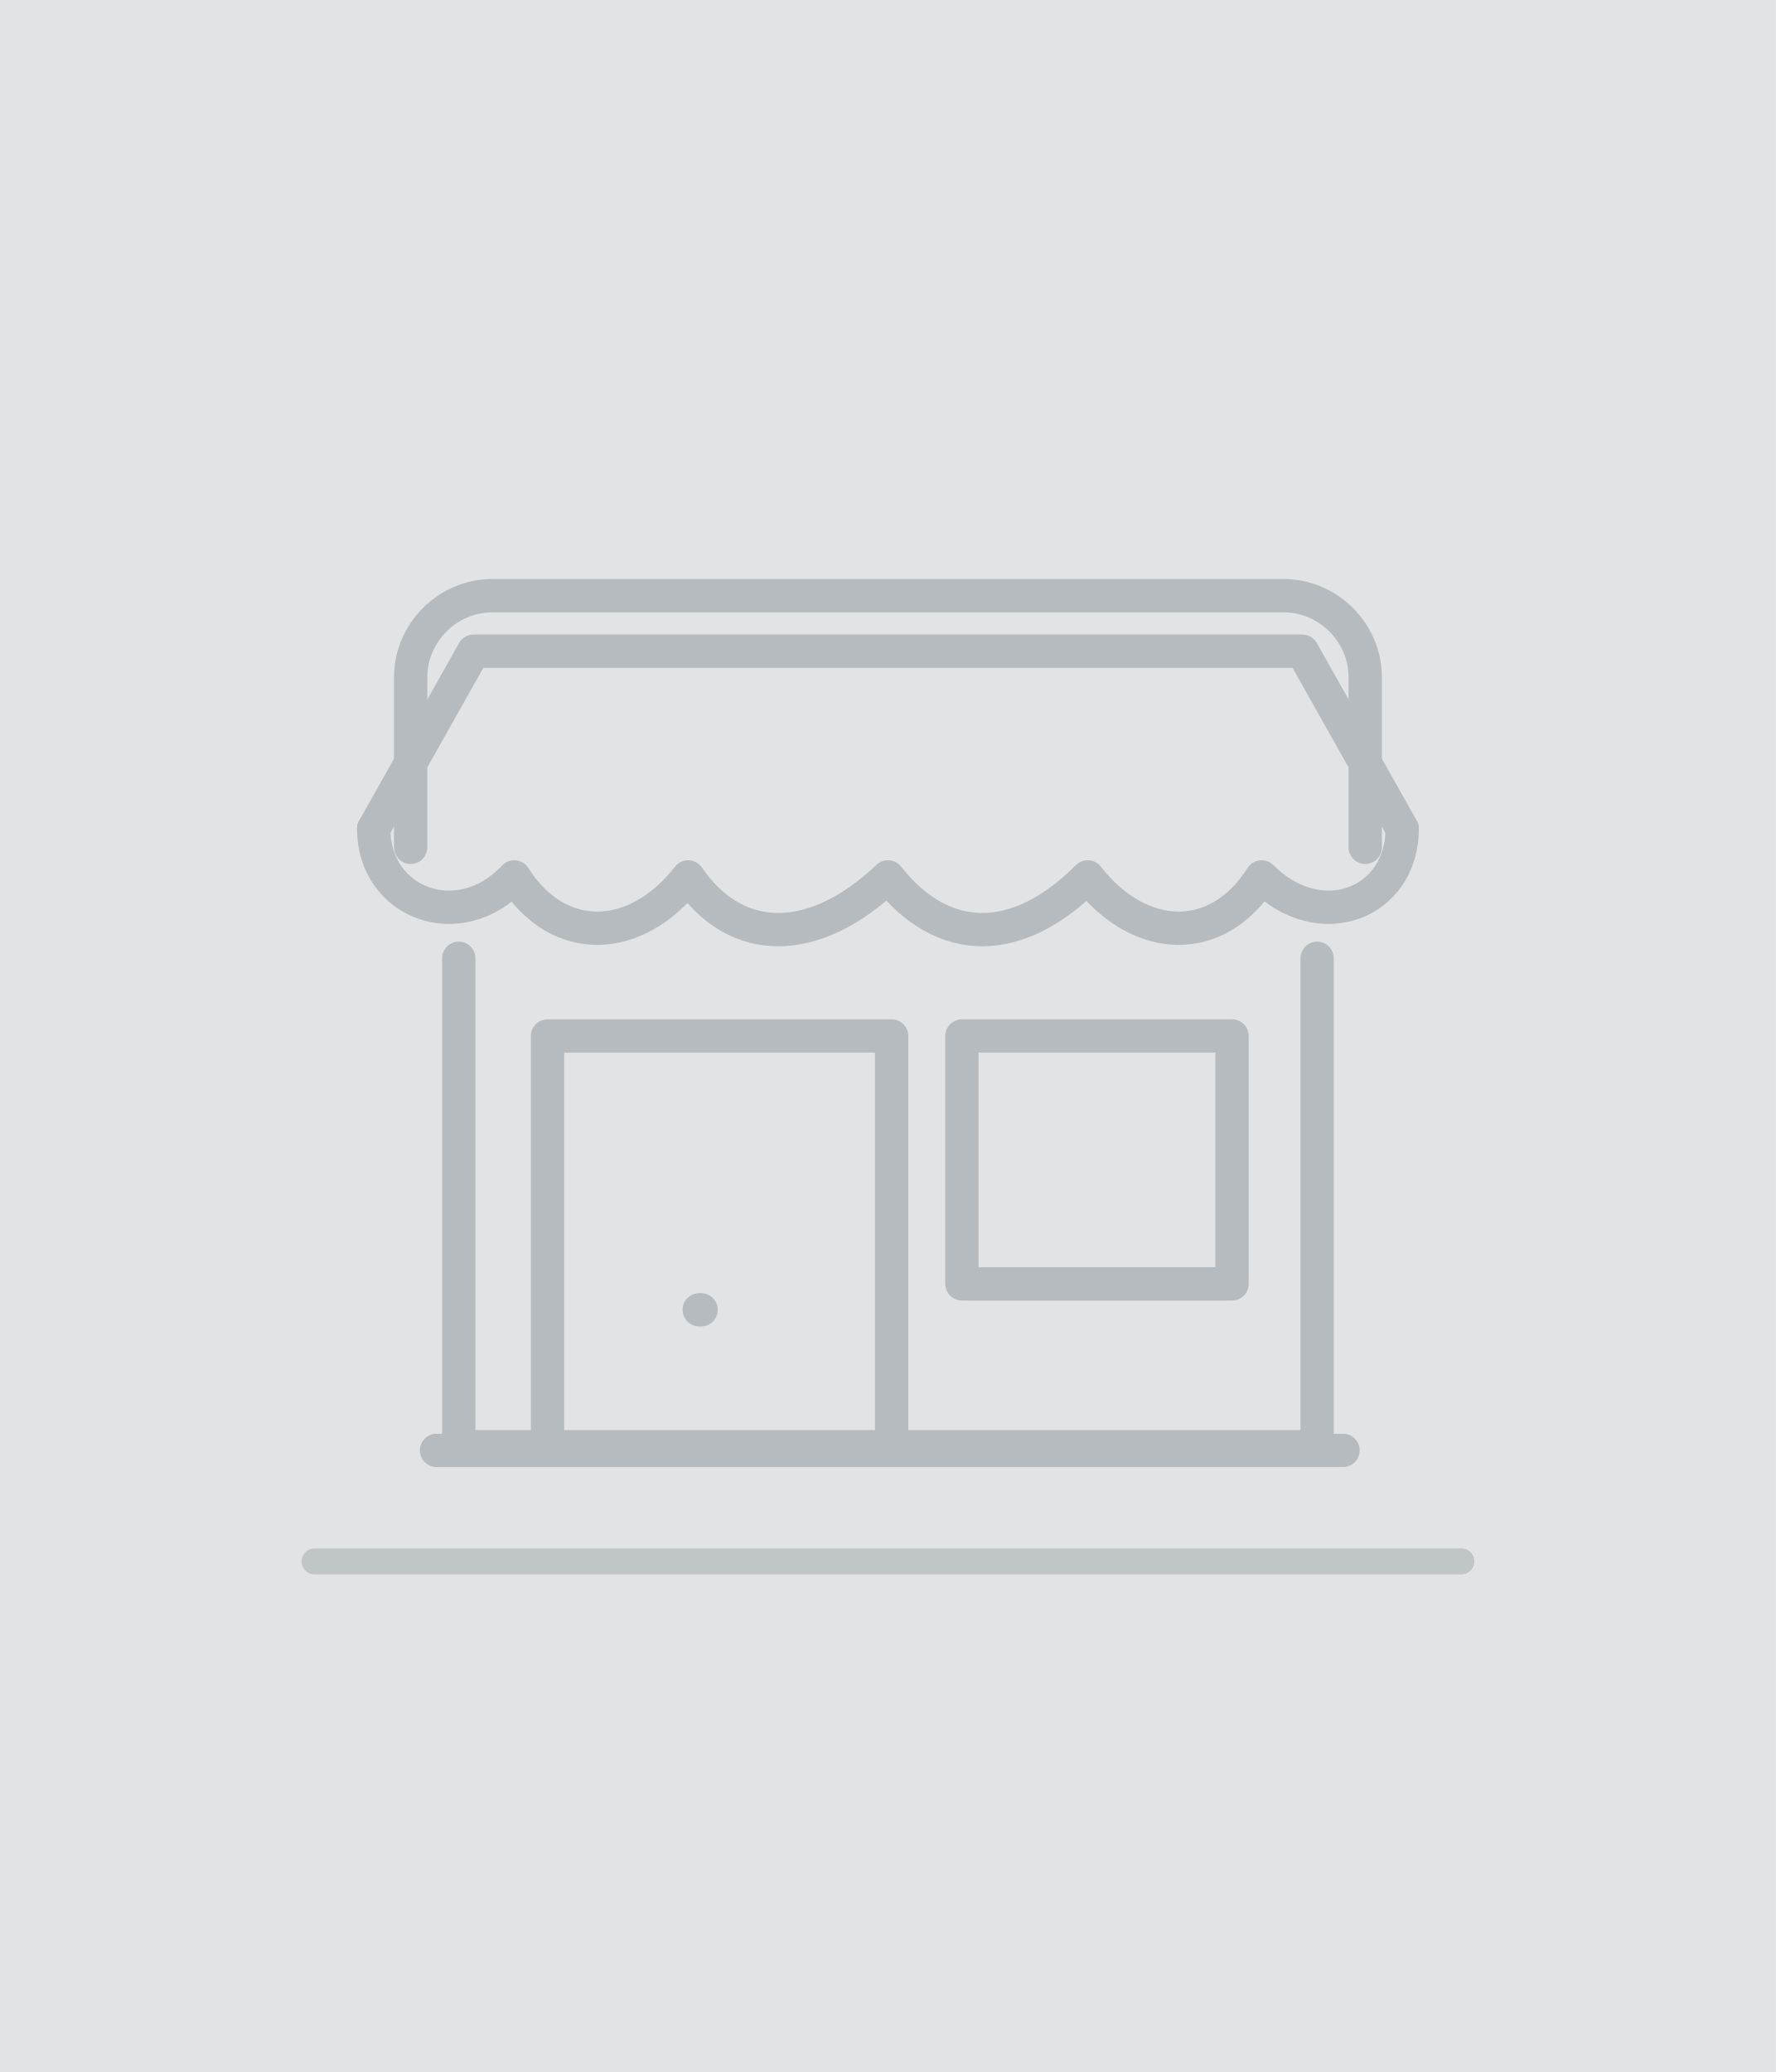
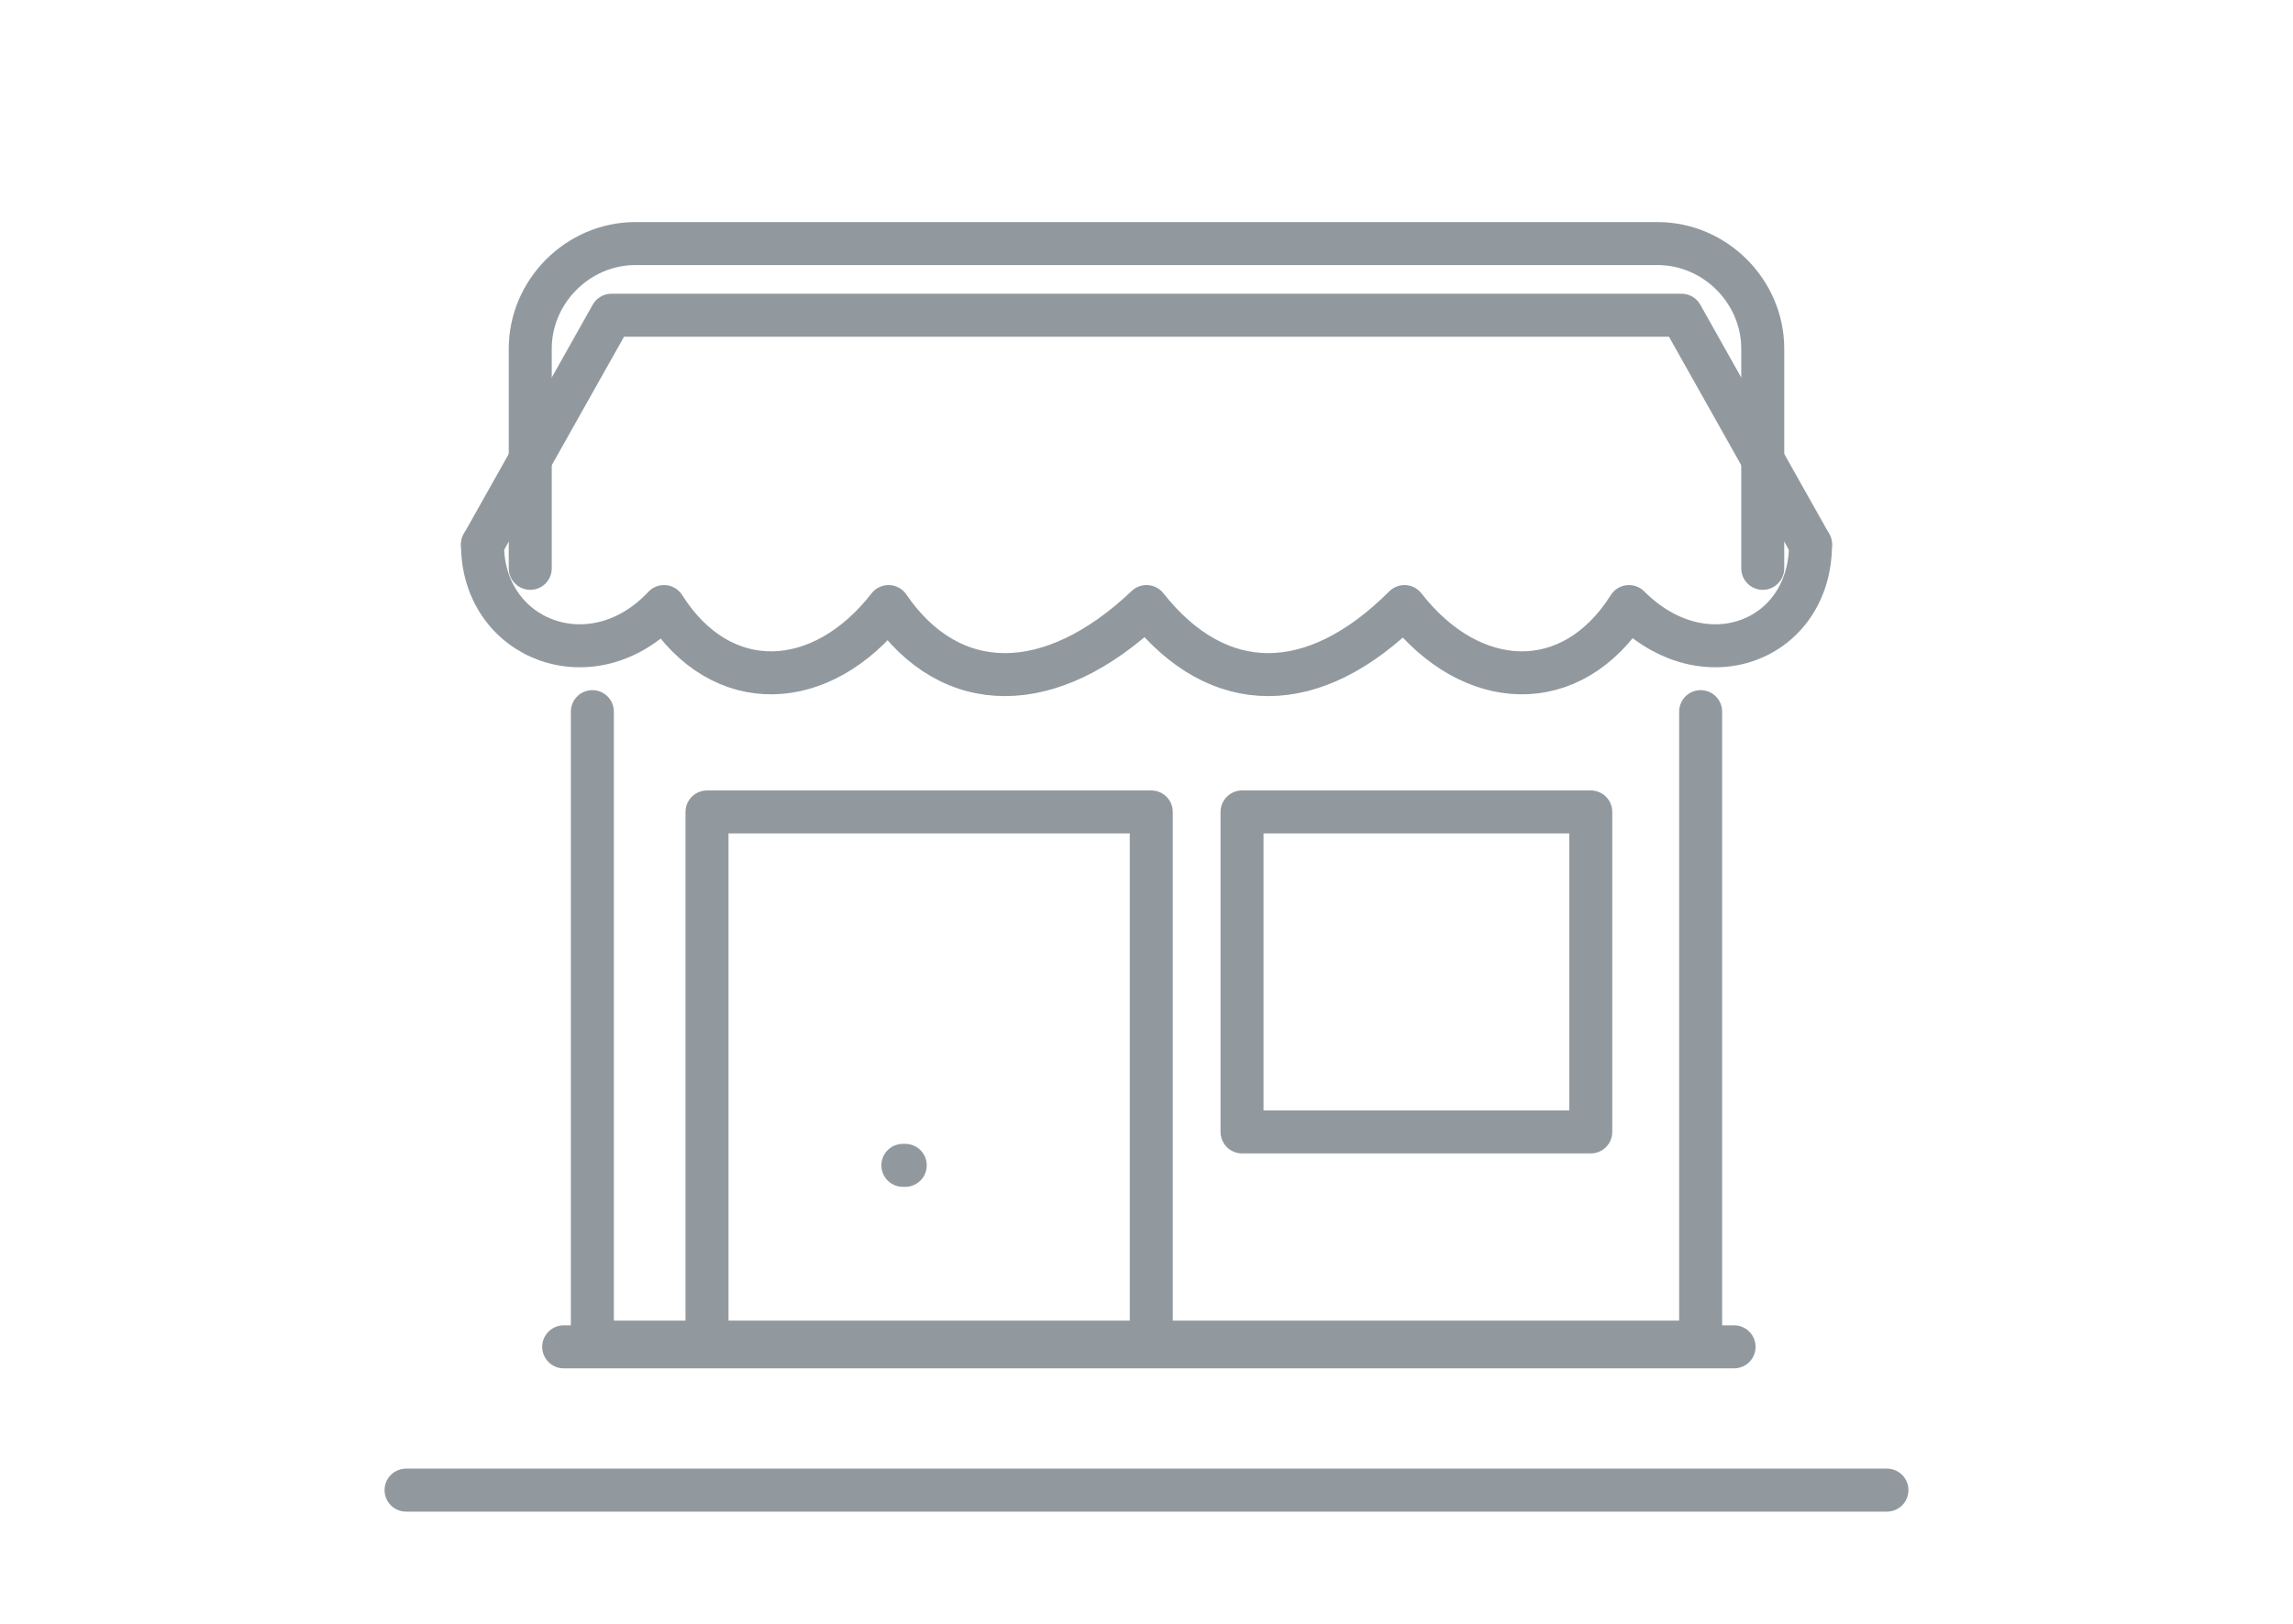
- <svg xmlns="http://www.w3.org/2000/svg" width="480" height="560" viewBox="0 0 480 560" role="img" aria-label="Illustrated storefront">
-   <rect width="480" height="560" fill="#e1e3e4" />
-   <g fill="none" stroke="#afb5b8" stroke-width="9" stroke-linecap="round" stroke-linejoin="round" opacity=".87">
+ <svg xmlns="http://www.w3.org/2000/svg" width="480" height="340" viewBox="0 110 480 340" role="img" aria-label="Illustrated storefront">
+   <g fill="none" stroke="#91999f" stroke-width="9" stroke-linecap="round" stroke-linejoin="round">
    <path d="M111 229V183c0-12 10-22 22-22h214c12 0 22 10 22 22v46" />
    <path d="M101 224 128 176h224l27 48" />
    <path d="M101 224c0 20 23 29 38 13 12 19 33 18 47 0 13 19 34 19 54 0 15 19 35 19 54 0 14 18 35 19 47 0 16 16 38 7 38-13" />
    <path d="M124 259v132h232V259" />
    <path d="M148 391v-111h93v111M260 280h73v67h-73z" />
    <path d="M189 354h.5M118 392h245" />
+     <path d="M85 422h310" />
  </g>
-   <path d="M85 422h310" stroke="#c0c5c7" stroke-width="7" stroke-linecap="round" />
</svg>
